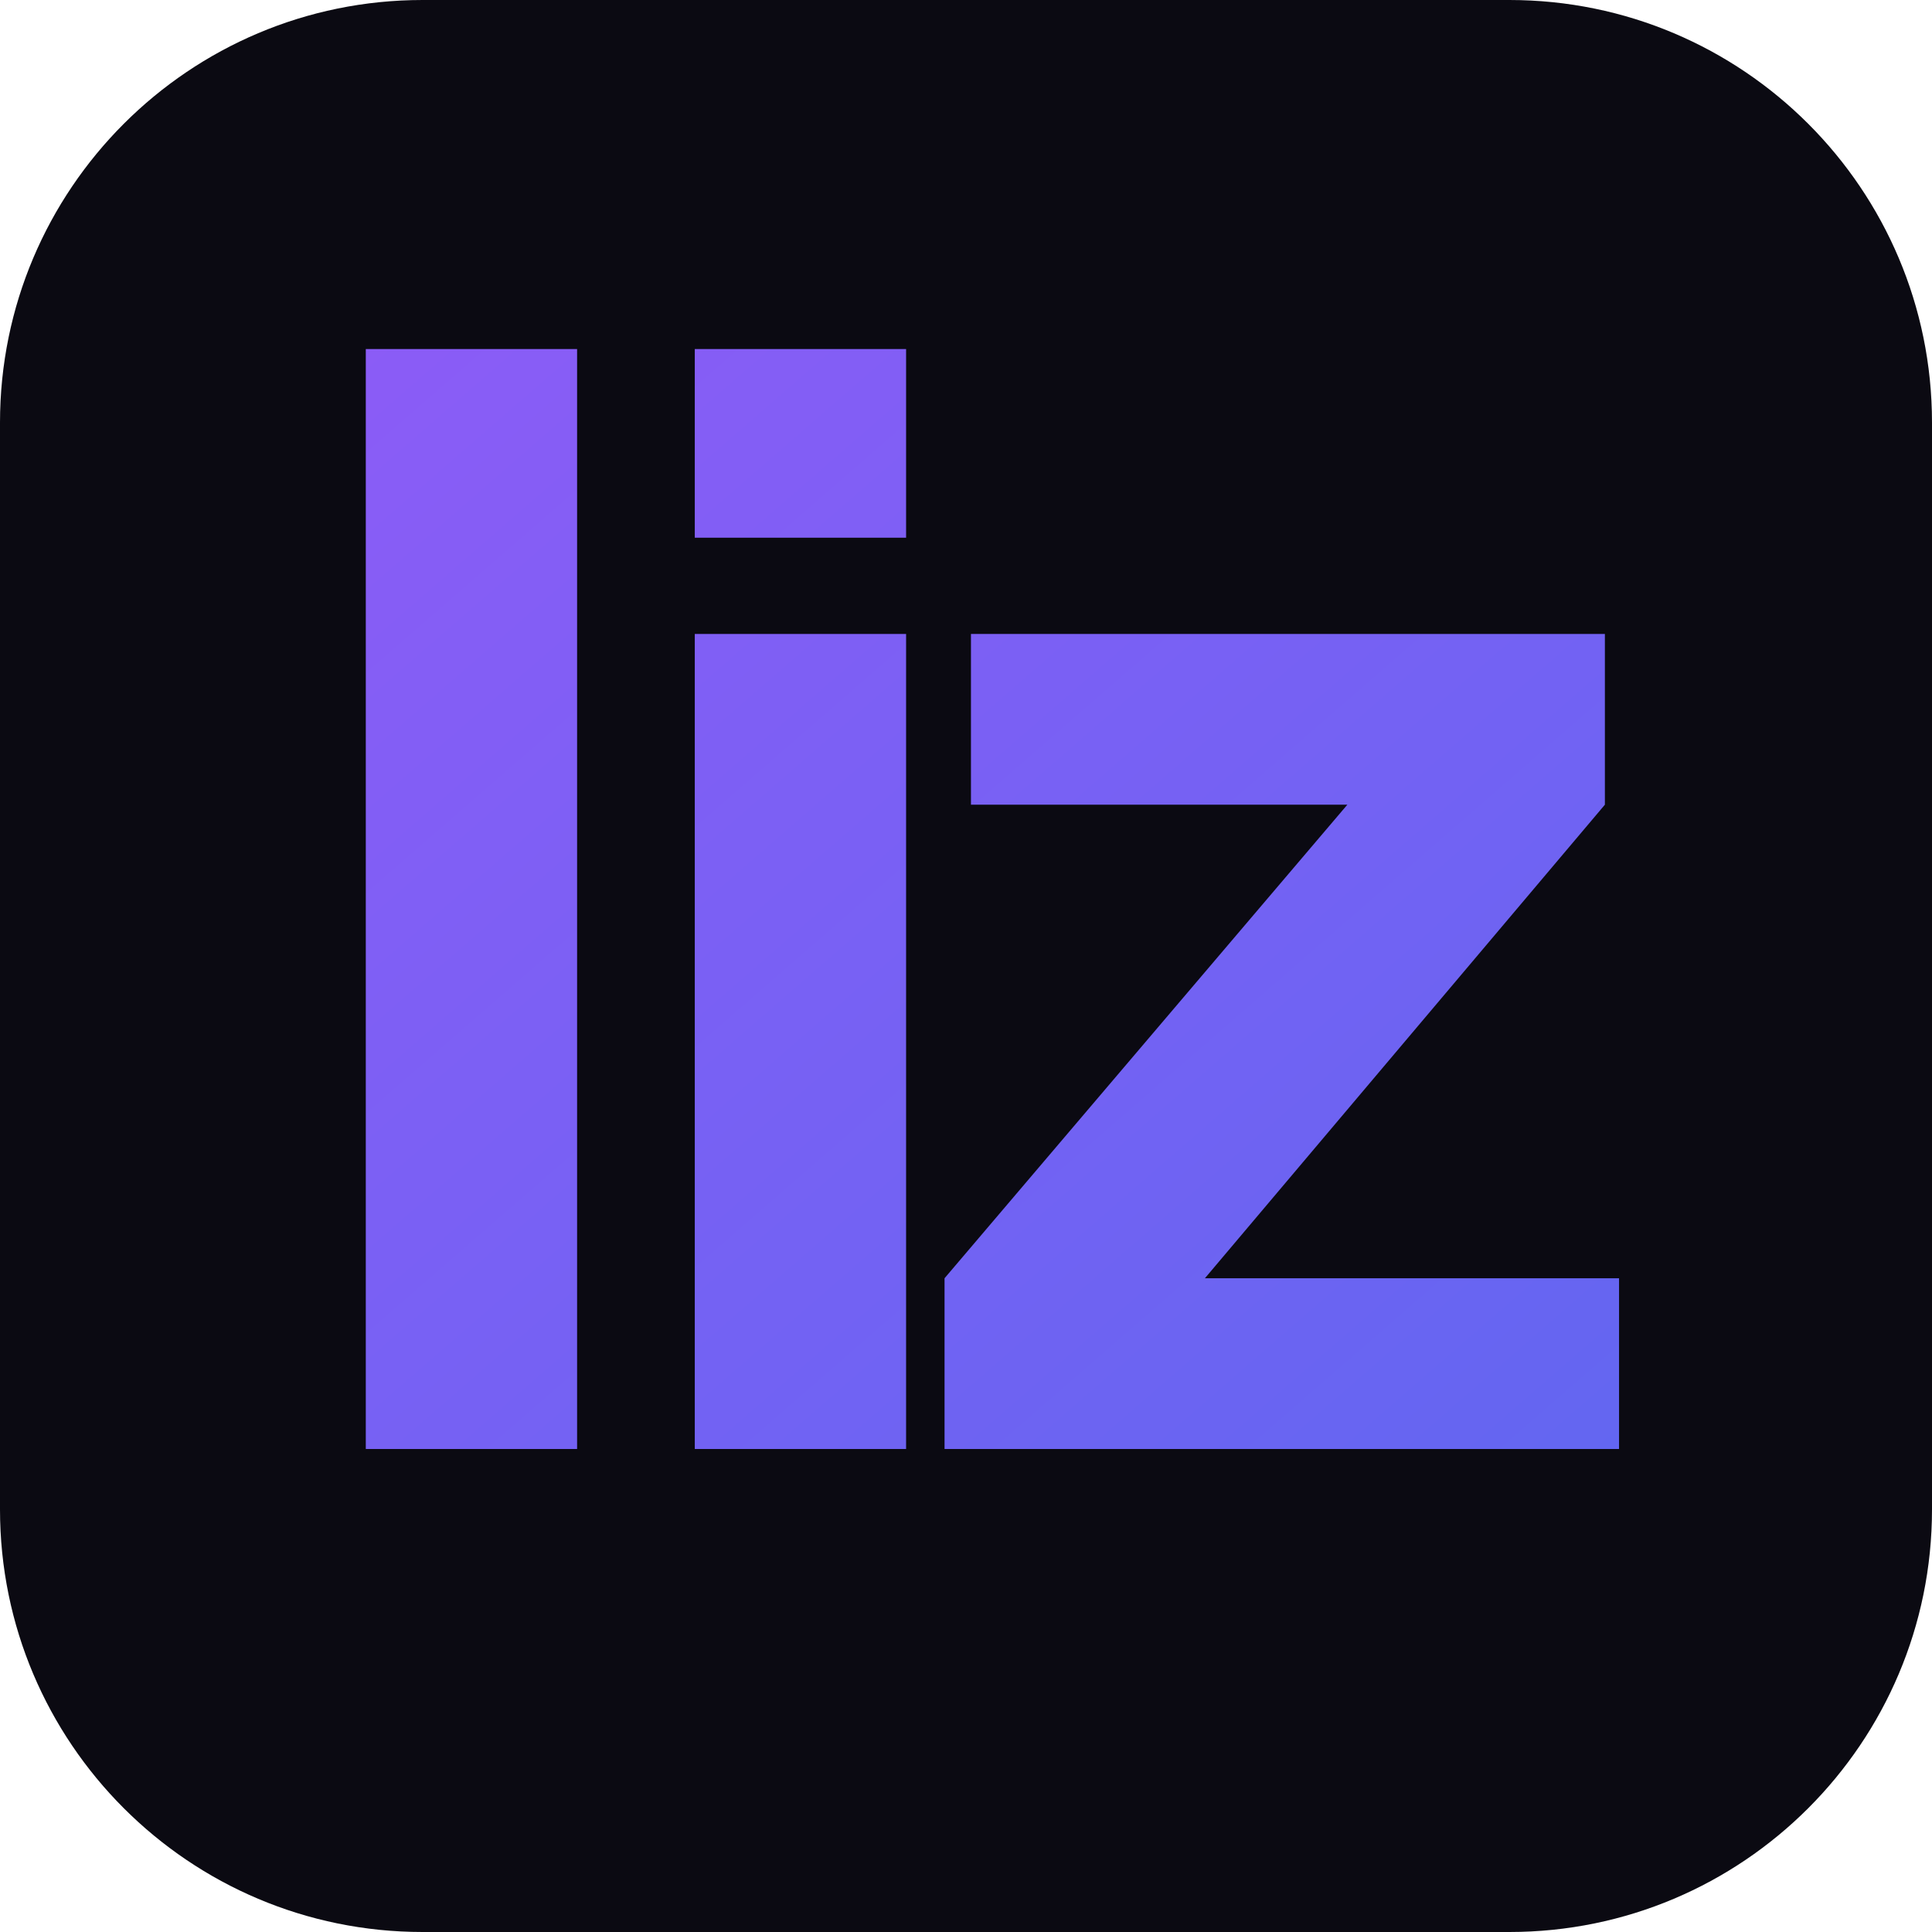
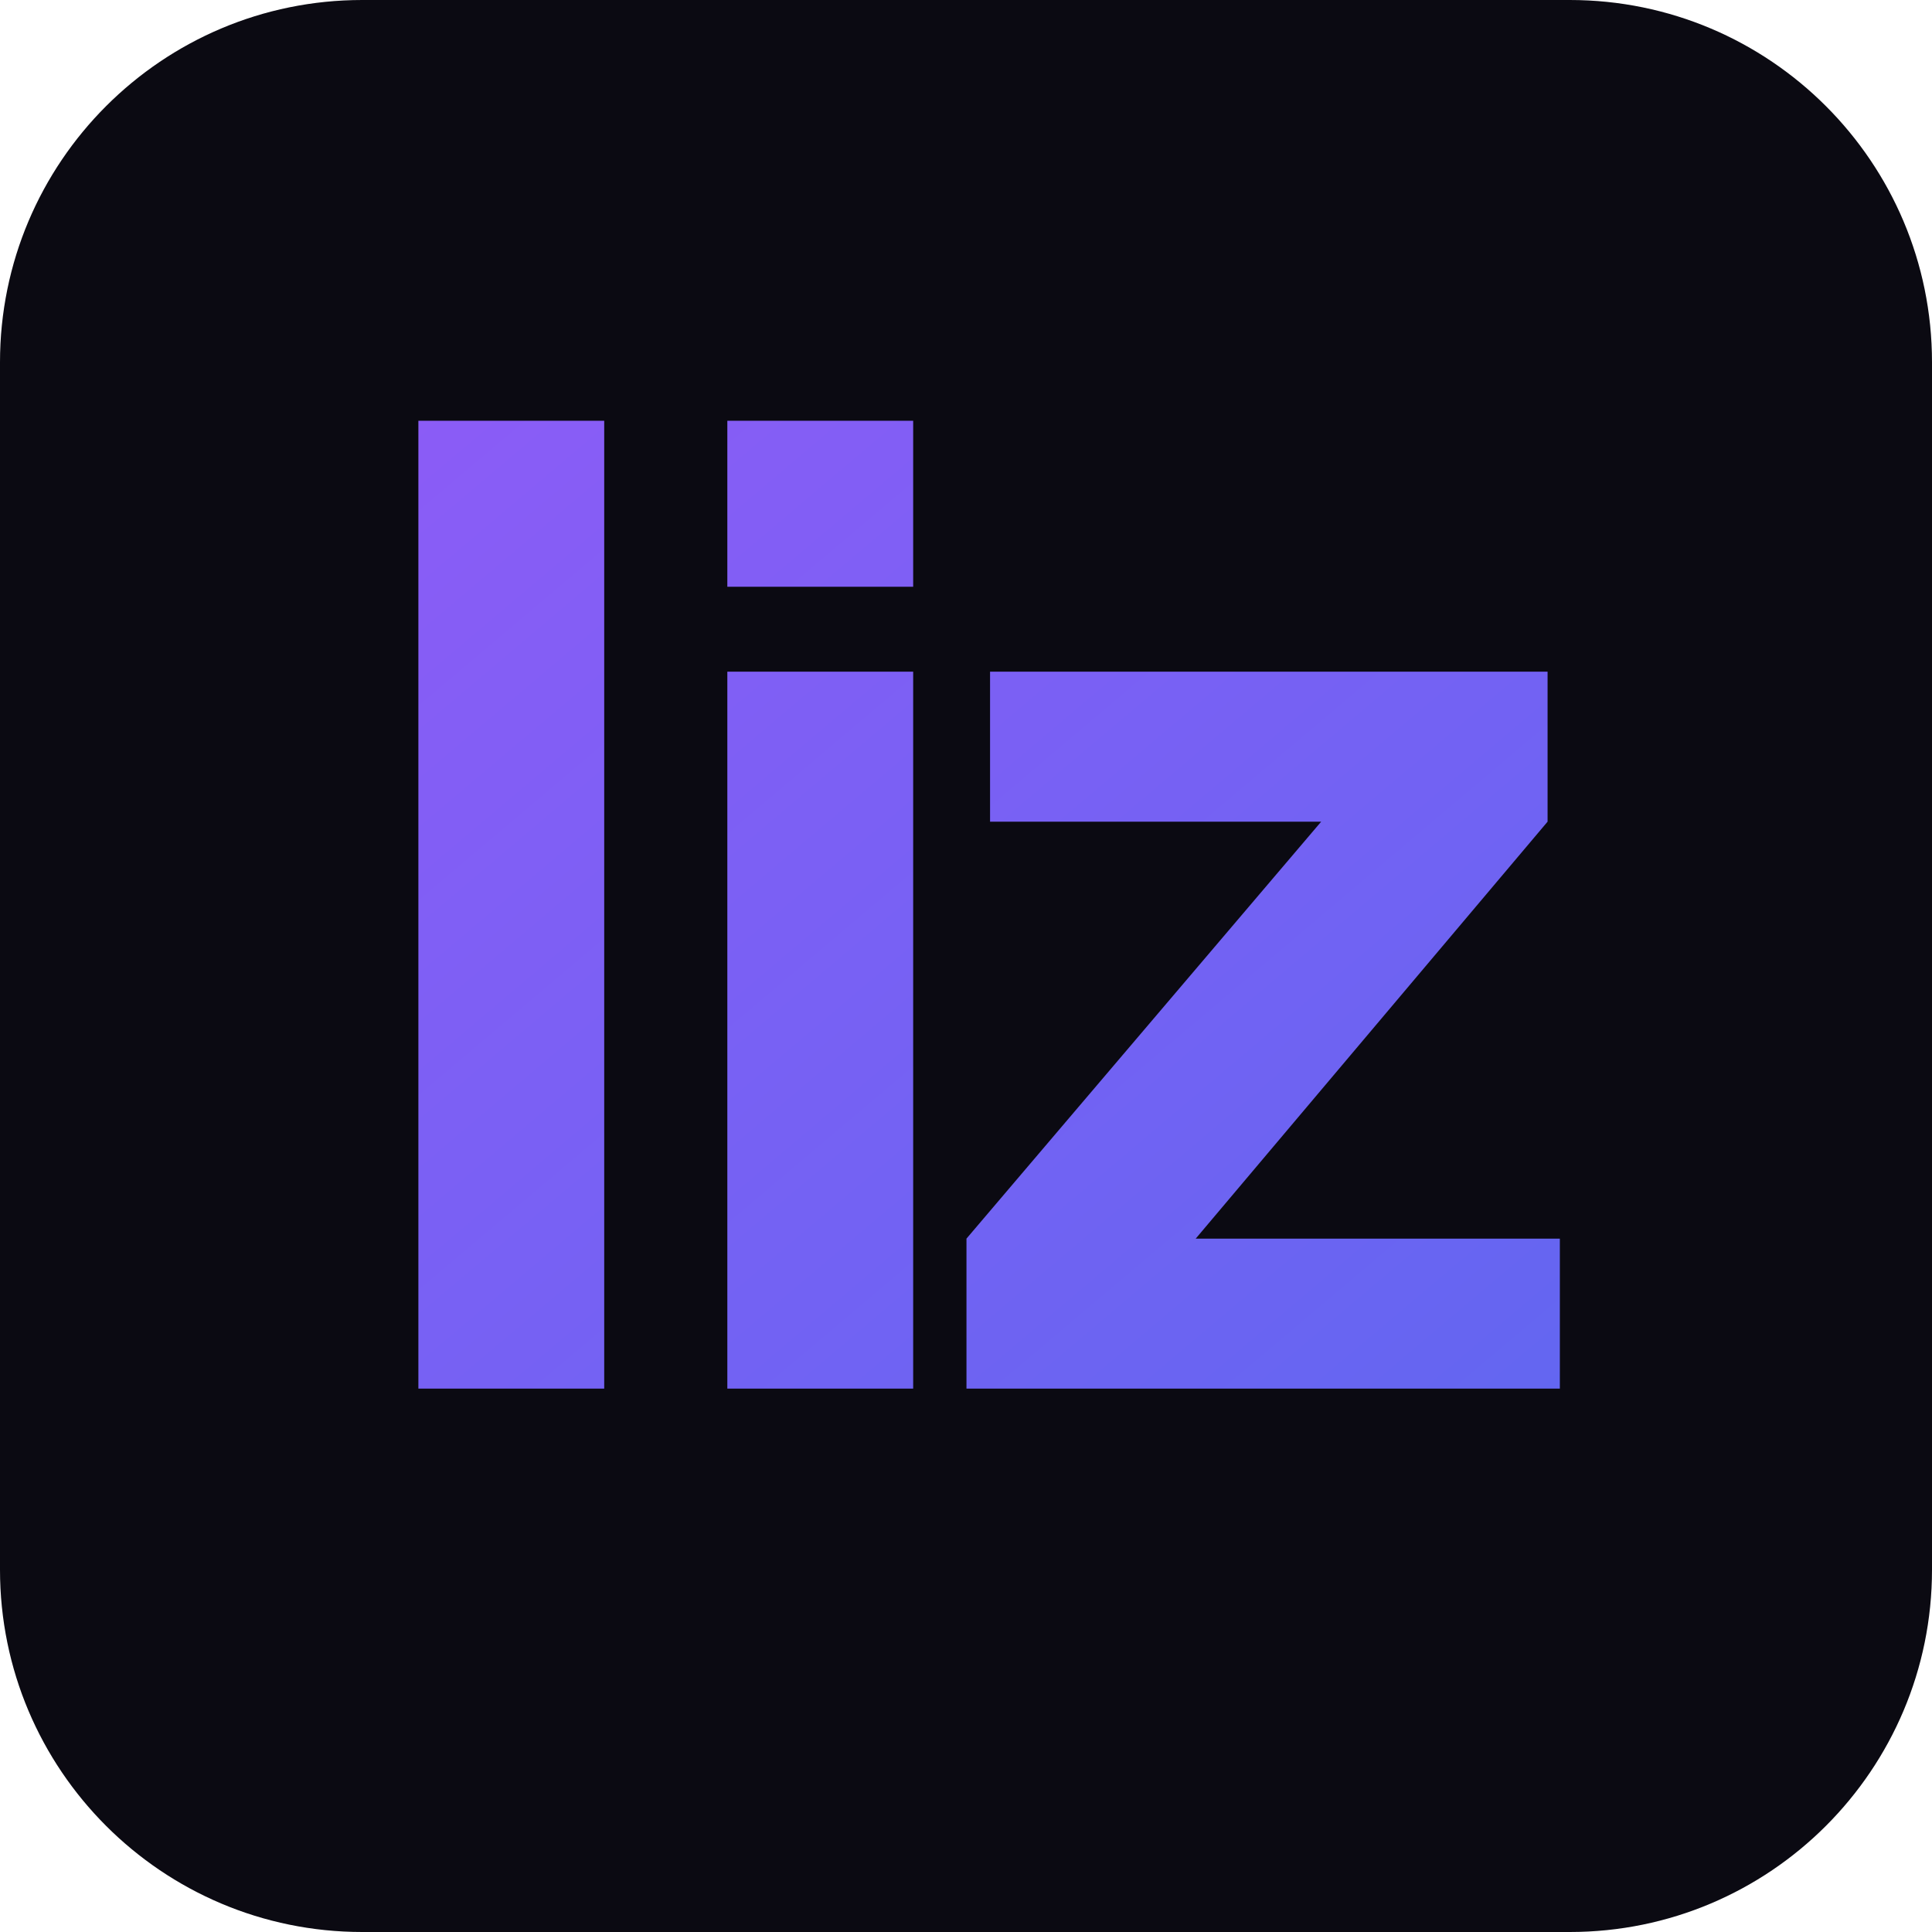
<svg xmlns="http://www.w3.org/2000/svg" viewBox="0 0 32 32">
  <defs>
    <linearGradient id="g" x1="0%" y1="0%" x2="100%" y2="100%">
      <stop offset="0%" stop-color="#8B5CF6" />
      <stop offset="100%" stop-color="#6366F1" />
    </linearGradient>
  </defs>
-   <rect width="32" height="32" rx="7" fill="#0b0a12" />
-   <text x="16" y="24" text-anchor="middle" font-family="-apple-system, 'Segoe UI', Helvetica, Arial, sans-serif" font-size="25" font-weight="800" letter-spacing="-1.5" fill="url(#g)">liz</text>
+   <rect width="32" height="32" rx="6" fill="#0b0a12" />
+   <text x="16" y="23" text-anchor="middle" font-family="-apple-system, 'Segoe UI', Helvetica, Arial, sans-serif" font-size="22" font-weight="800" letter-spacing="-1" fill="url(#g)">liz</text>
</svg>
